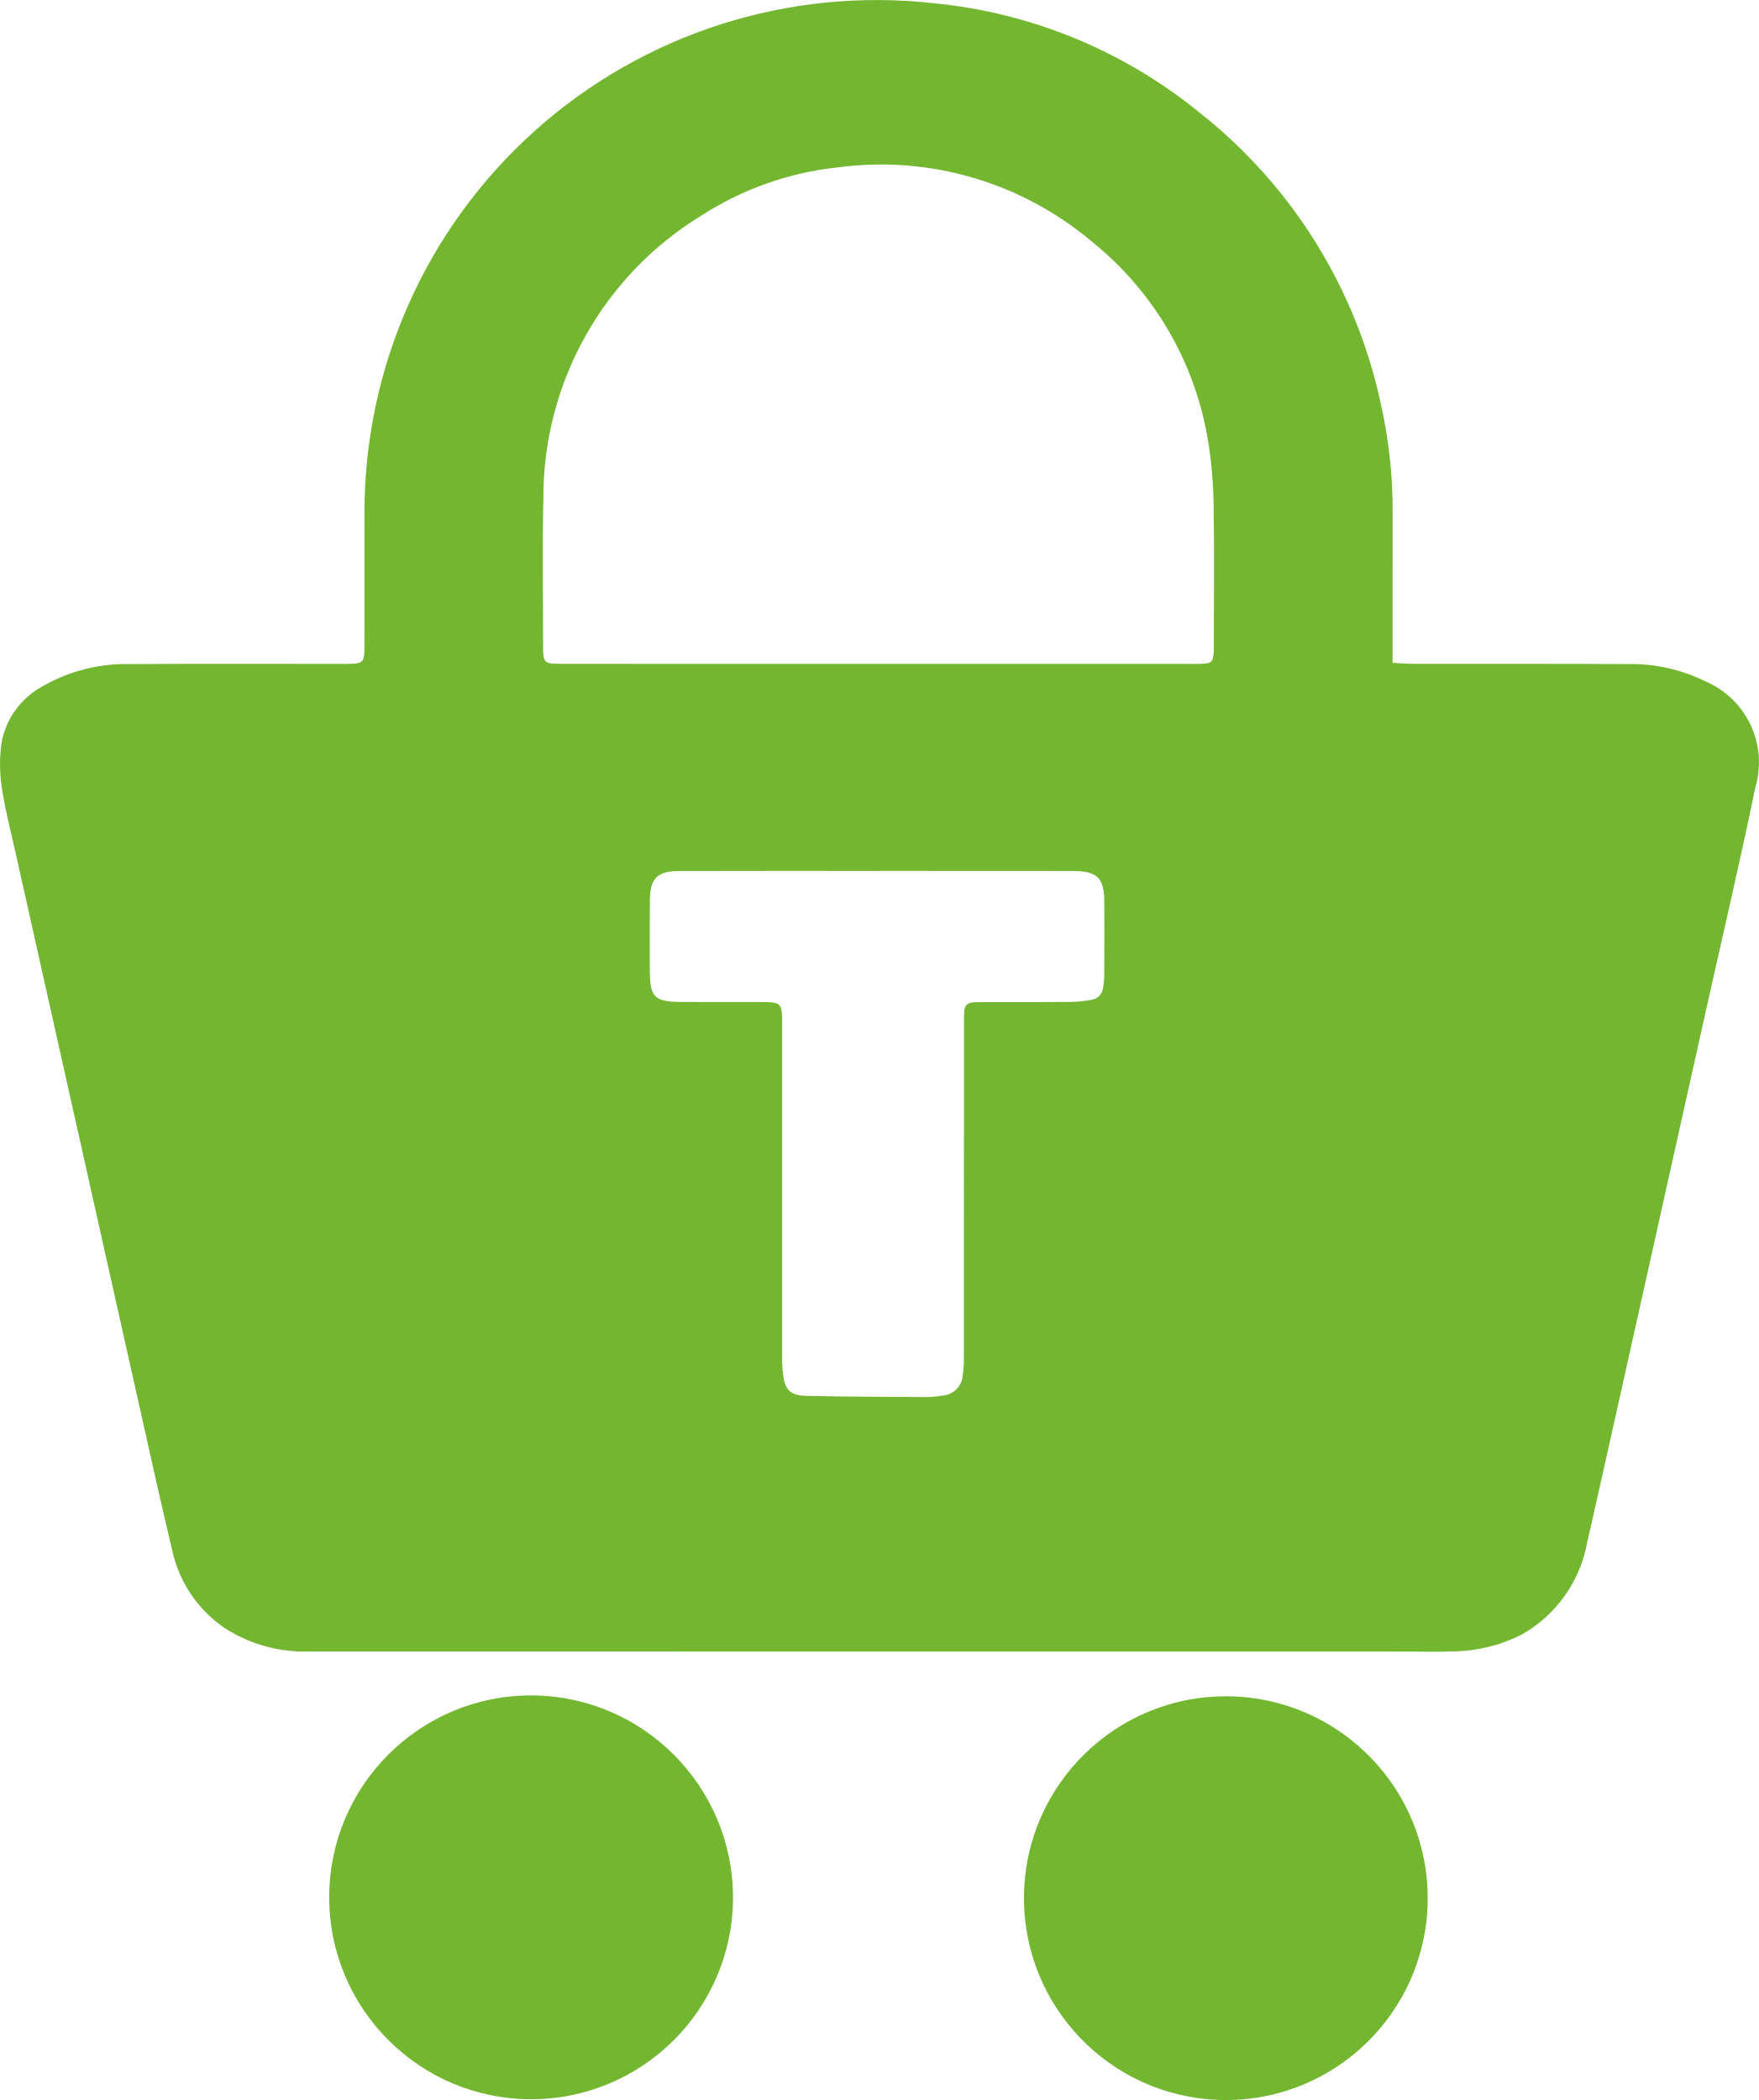
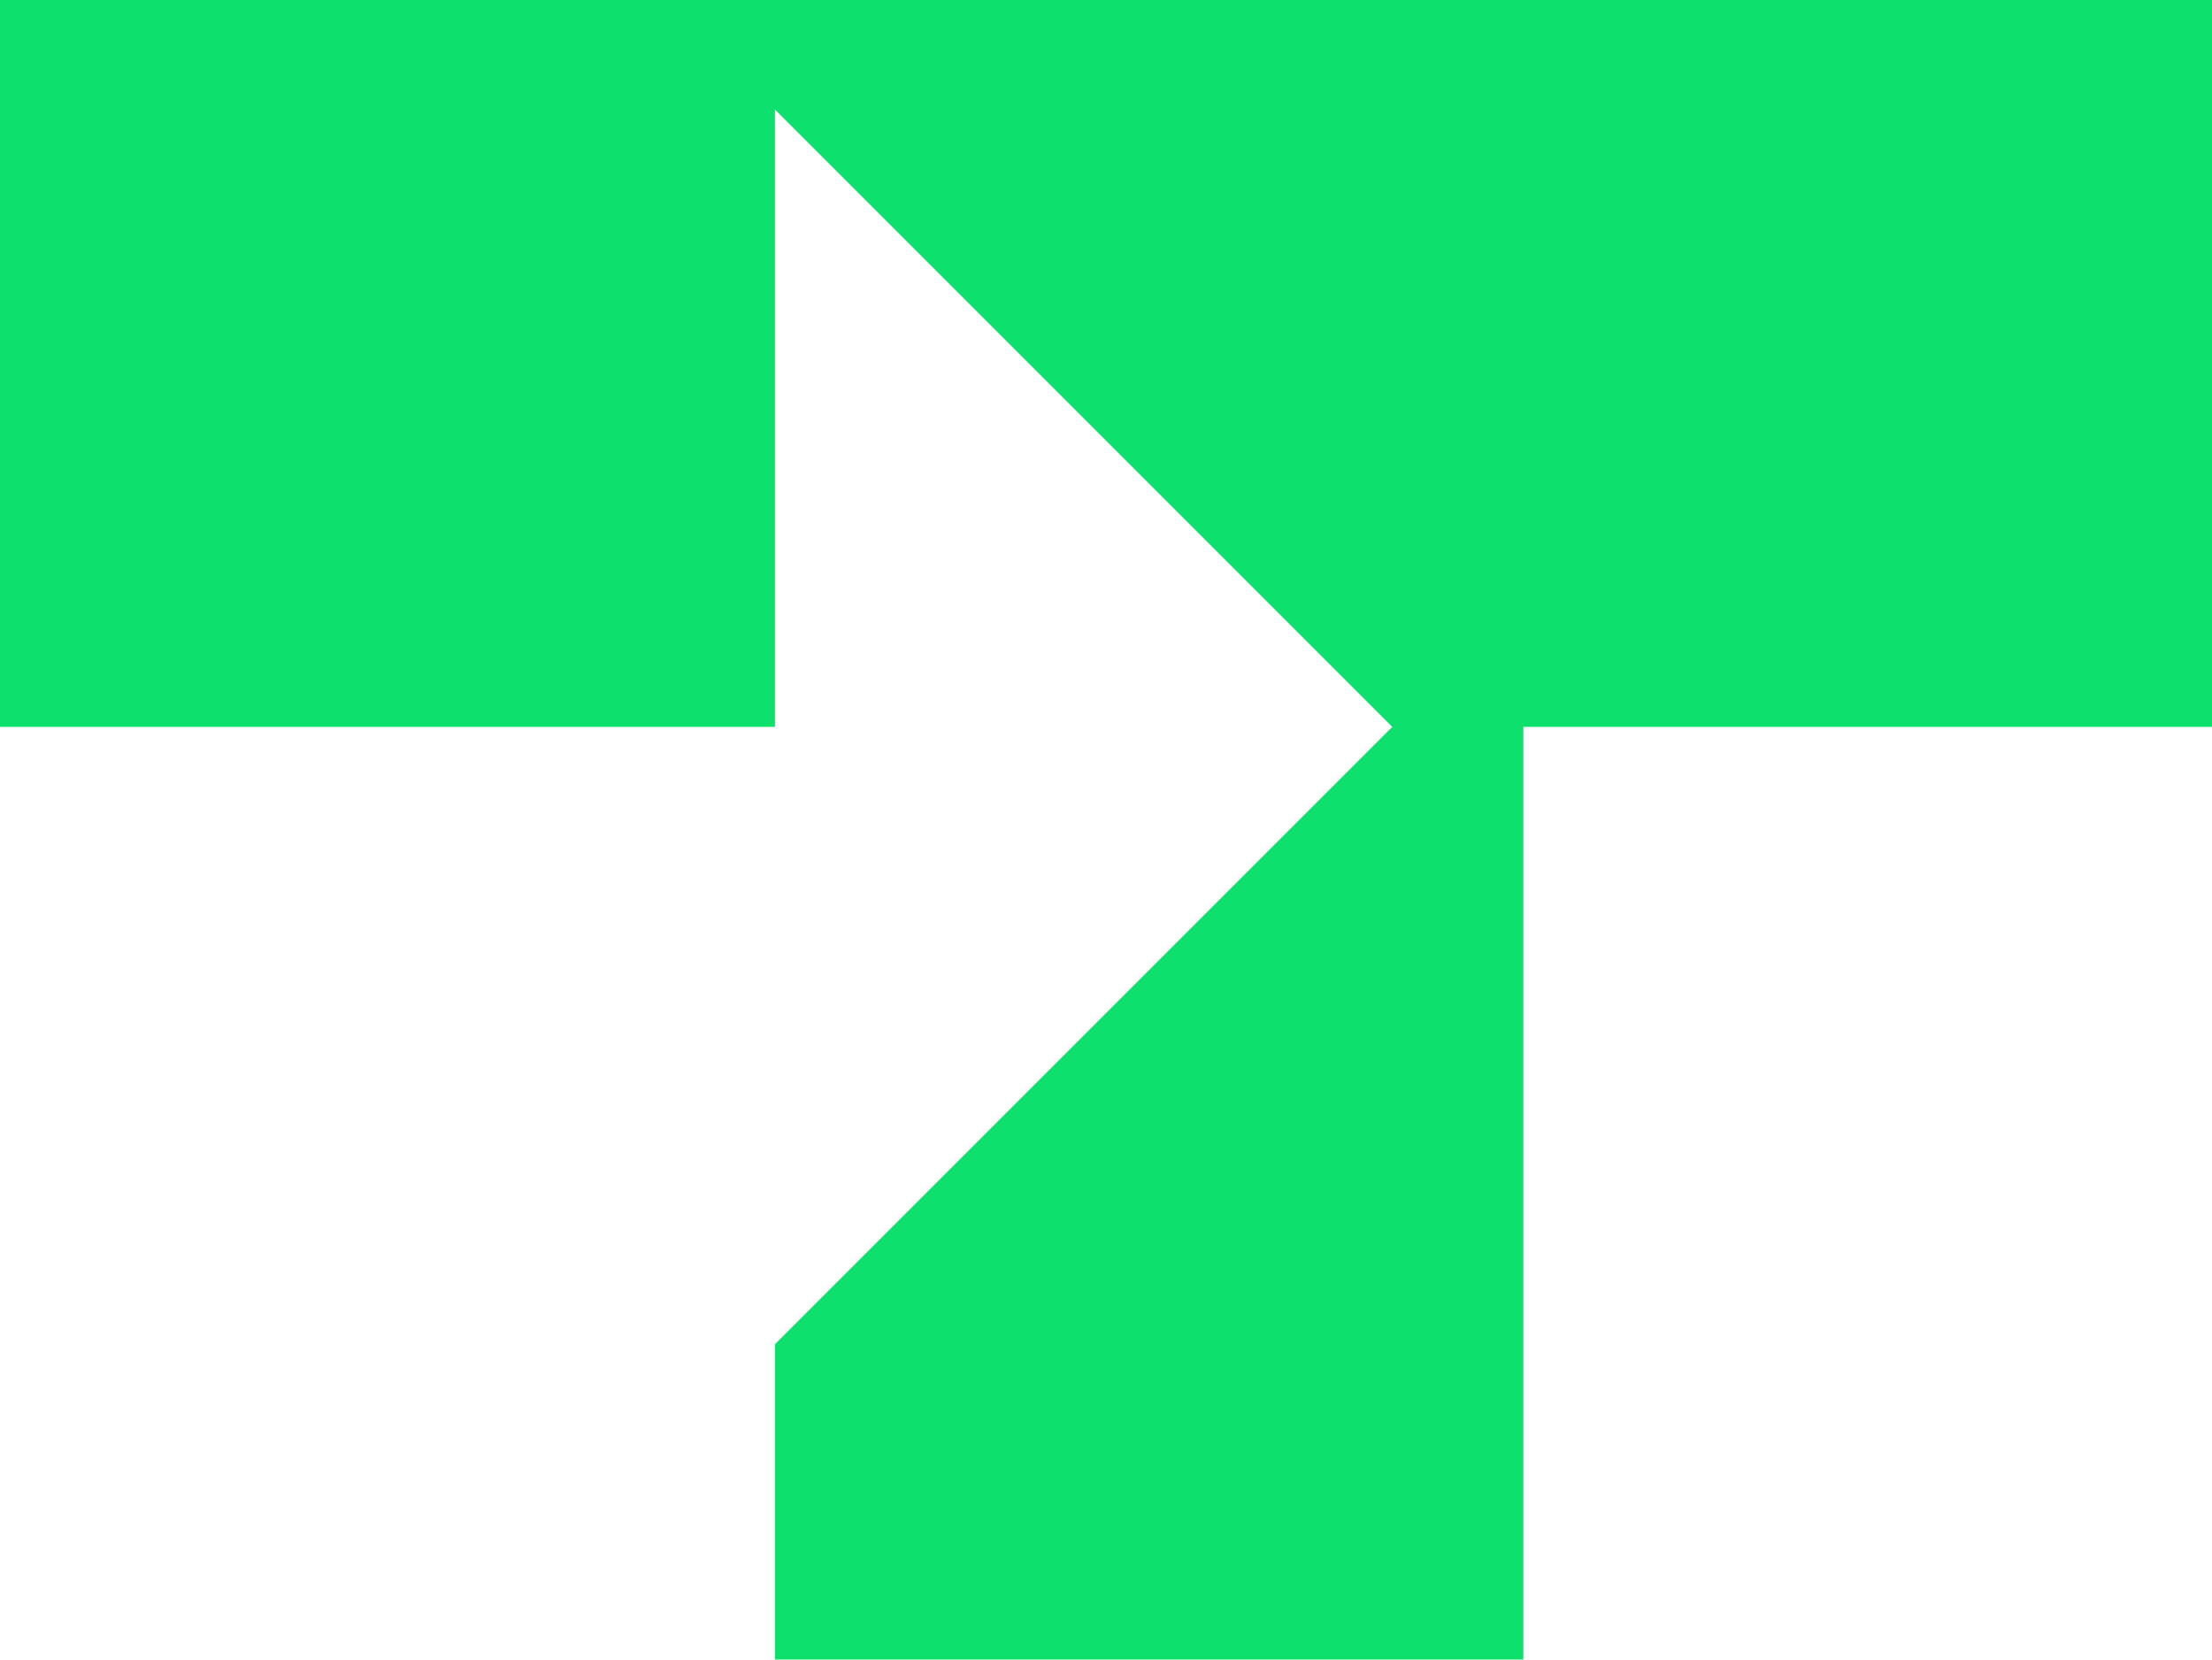
- <svg xmlns="http://www.w3.org/2000/svg" viewBox="0 0 40.441 48.283">
+ <svg xmlns="http://www.w3.org/2000/svg" viewBox="0 0 60 45.011">
  <defs>
-     <style>.cls-1{fill:#73b730;fill-rule:evenodd;}</style>
+     <style>.cls-1{fill:#0ee06e;}</style>
  </defs>
  <g id="Layer_2" data-name="Layer 2">
    <g id="Layer_1-2" data-name="Layer 1">
-       <path class="cls-1" d="M32.017,15.24c.198.01.338.023.478.023,1.661.002,3.321-.004,4.982.005a3.842,3.842,0,0,1,1.72.392A2.026,2.026,0,0,1,40.36,18.095c-.362,1.752-.772,3.495-1.161,5.242Q38.146,28.063,37.093,32.788c-.199.89-.395,1.78-.6,2.667a3.06,3.06,0,0,1-1.489,2.117,3.59,3.59,0,0,1-1.615.397c-.329.016-.66.004-.99.004q-12.637,0-25.273-.002a3.389,3.389,0,0,1-1.97-.545,2.91,2.91,0,0,1-1.2-1.795c-.272-1.143-.525-2.29-.782-3.437Q1.756,25.863.341,19.531C.236,19.059.11,18.59.043,18.113a3.497,3.497,0,0,1-.006-1.046,1.852,1.852,0,0,1,.974-1.305,3.811,3.811,0,0,1,1.926-.494c1.65-.01,3.299-.004,4.949-.004.493-0.0.494-.001.494-.488 0-.99.003-1.98,0-2.969A11.776,11.776,0,0,1,21.478.075,11.412,11.412,0,0,1,27.577,2.587a11.626,11.626,0,0,1,4.177,6.73,11.157,11.157,0,0,1,.265,2.419q0,1.534-.002,3.068C32.017,14.934,32.017,15.064,32.017,15.24ZM20.187,15.264h7.156c.099,0,.198.004.297-.002.213-.012.245-.043.264-.252.008-.087.004-.176.004-.264 0-1.022.014-2.044-.005-3.067a10.108,10.108,0,0,0-.127-1.539,7.407,7.407,0,0,0-2.659-4.573,7.515,7.515,0,0,0-5.863-1.718,7.186,7.186,0,0,0-3.136,1.112A7.589,7.589,0,0,0,12.493,11.468c-.028,1.109-.007,2.22-.007,3.33,0,.464.001.465.48.465Q16.576,15.265,20.187,15.264Zm-.019,4.76v.001c-1.518,0-3.036-.003-4.554.002-.507.002-.669.17-.673.678-.004.528-.001,1.056-.001,1.584.001.646.096.745.742.748.583.003,1.166 0,1.749.001.55.001.55.001.55.544q0,3.779.001,7.556a3.365,3.365,0,0,0,.021.461c.05.363.162.485.534.494.923.022,1.846.023,2.77.028a2.226,2.226,0,0,0,.361-.034.495.495,0,0,0,.463-.442,2.535,2.535,0,0,0,.03-.459q.003-3.844.002-7.688c0-.448.011-.458.468-.459.671-.002,1.342.003,2.012-.003a2.976,2.976,0,0,0,.457-.05.305.305,0,0,0,.259-.265,1.566,1.566,0,0,0,.029-.294c.003-.572.005-1.144.001-1.716-.004-.515-.161-.673-.667-.684-.088-.002-.176-.001-.264-.001Z" />
-       <path class="cls-1" d="M23.543,43.584a4.641,4.641,0,1,1,4.583,4.699q-.043-.001-.087-.002A4.641,4.641,0,0,1,23.543,43.584Z" />
-       <path class="cls-1" d="M16.853,43.629a4.642,4.642,0,1,1-4.636-4.648l.021 0A4.65,4.65,0,0,1,16.853,43.629Z" />
+       <polygon class="cls-1" points="0 19.715 21.02 19.715 21.02 2.971 37.764 19.715 21.02 36.459 21.02 45.011 41.32 45.011 41.32 19.715 60 19.715 60 0 0 0 0 19.715" />
    </g>
  </g>
</svg>
